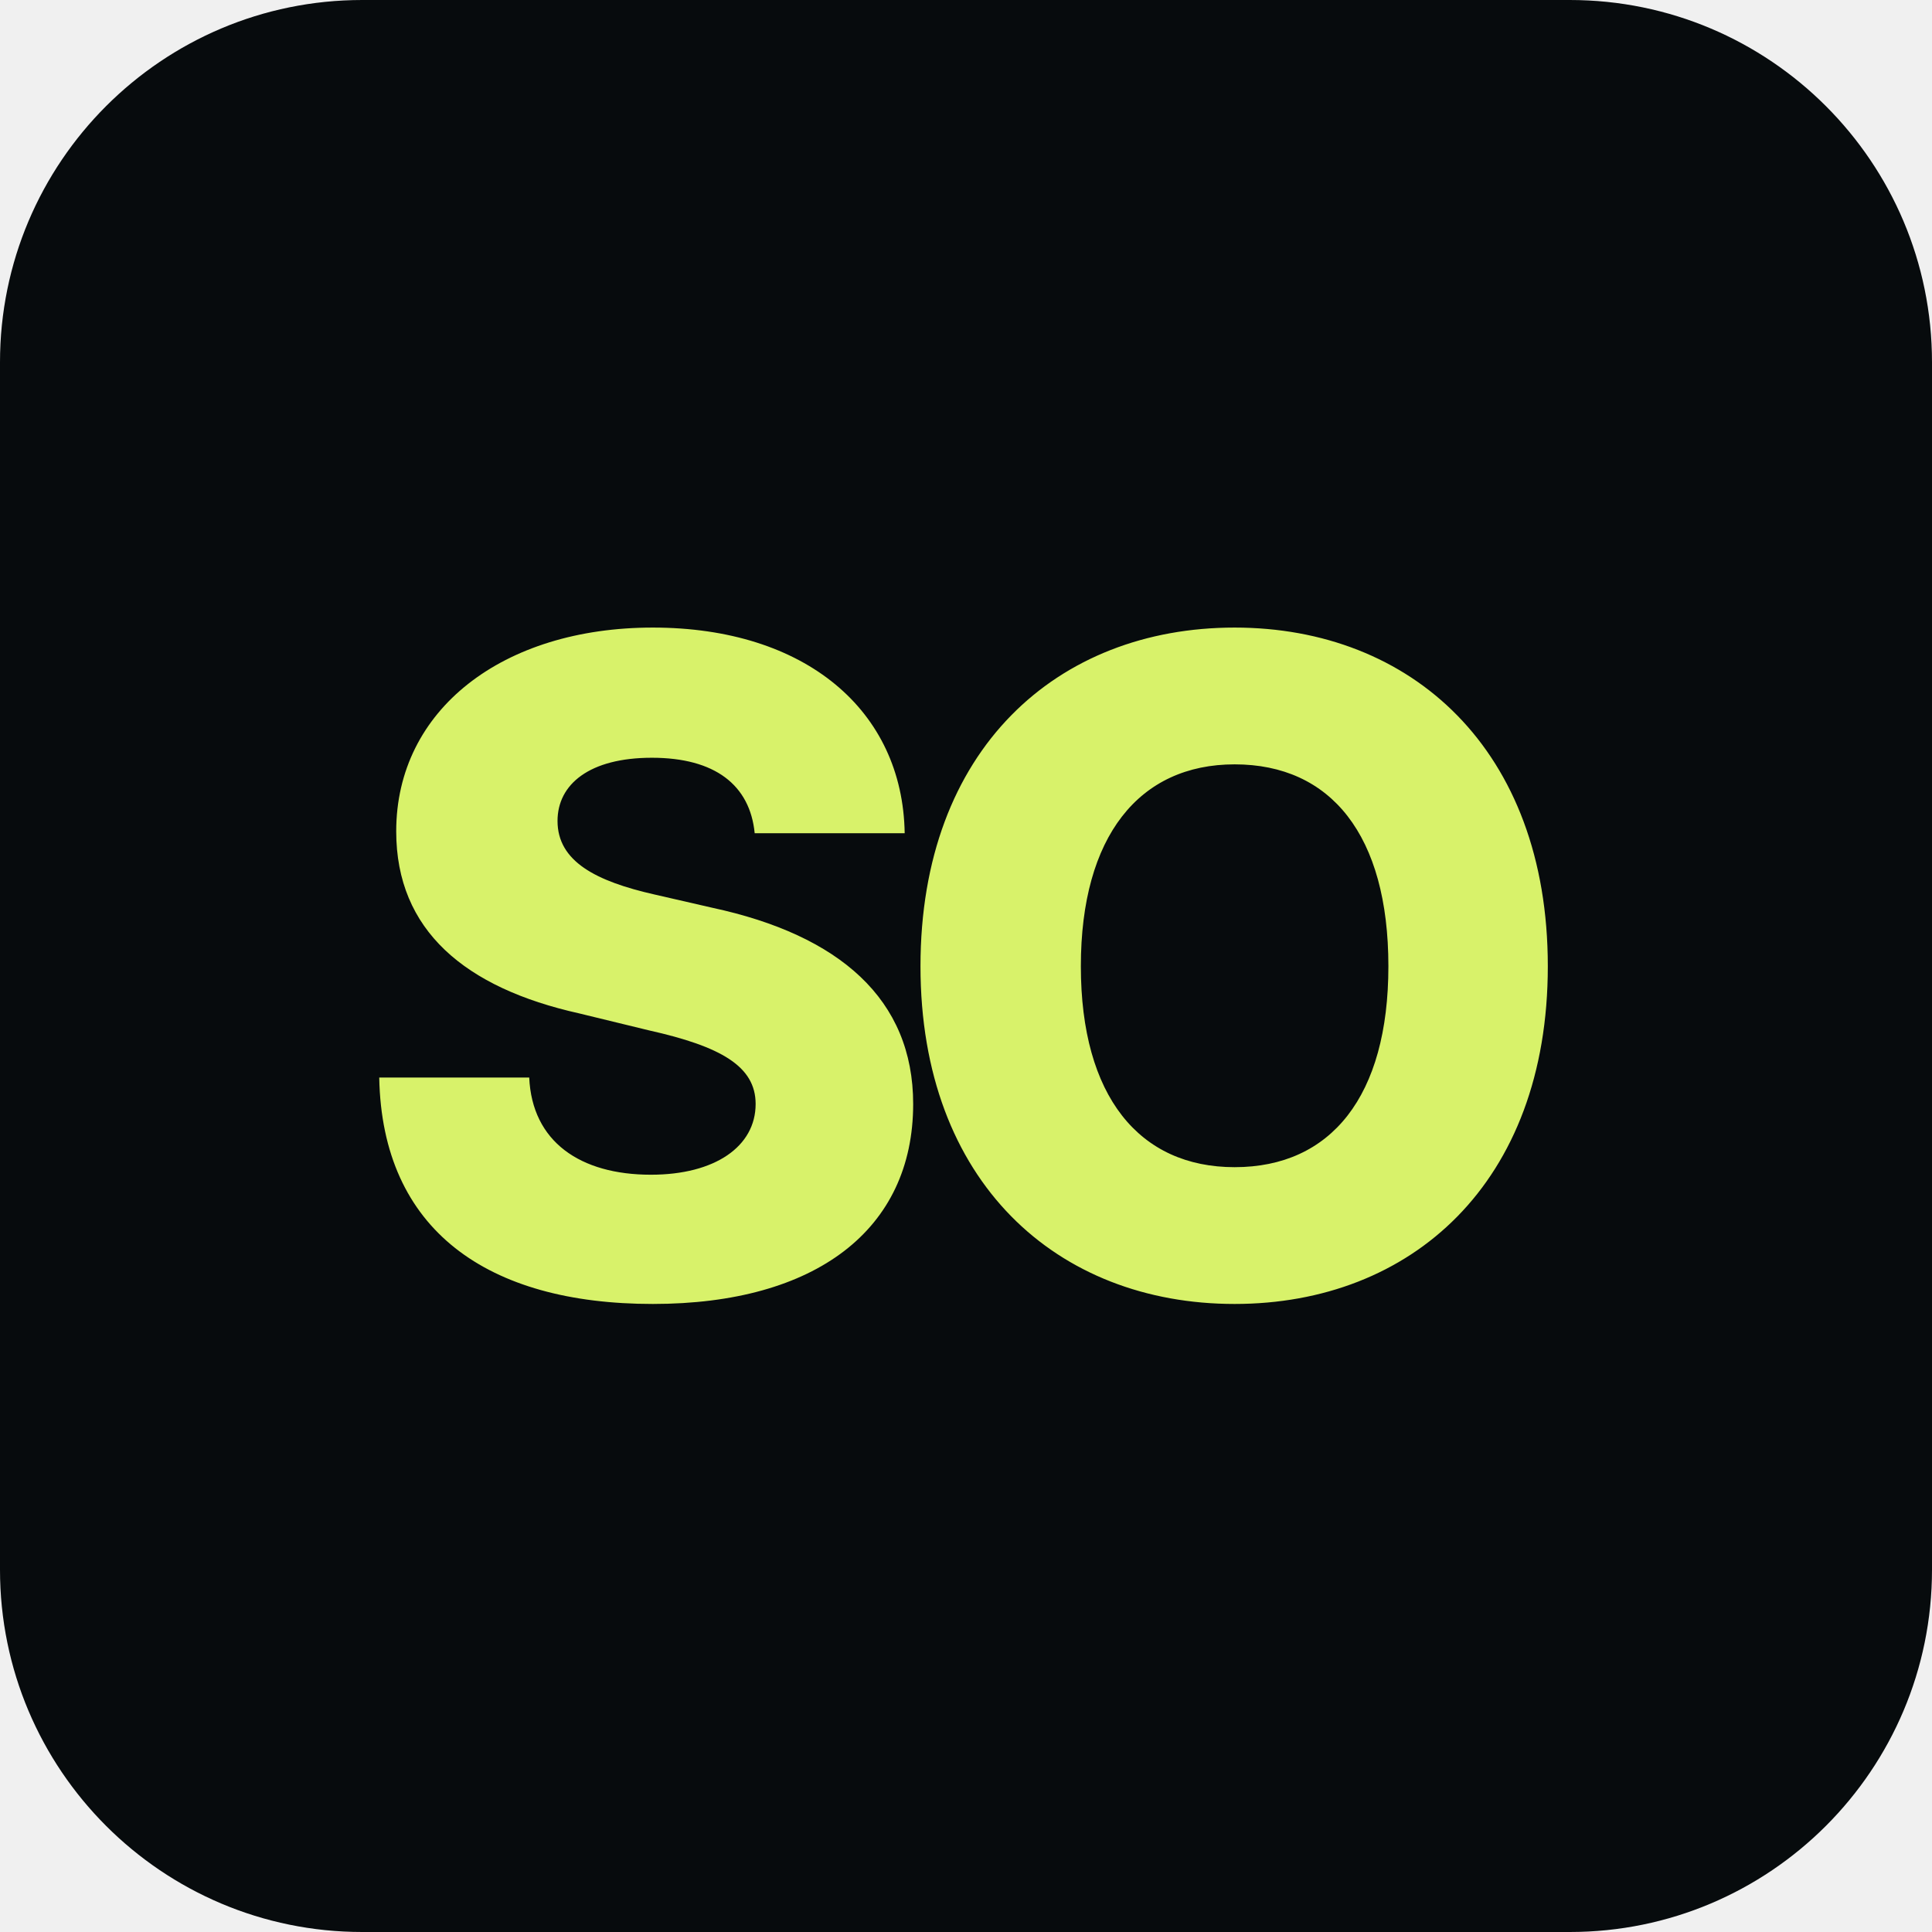
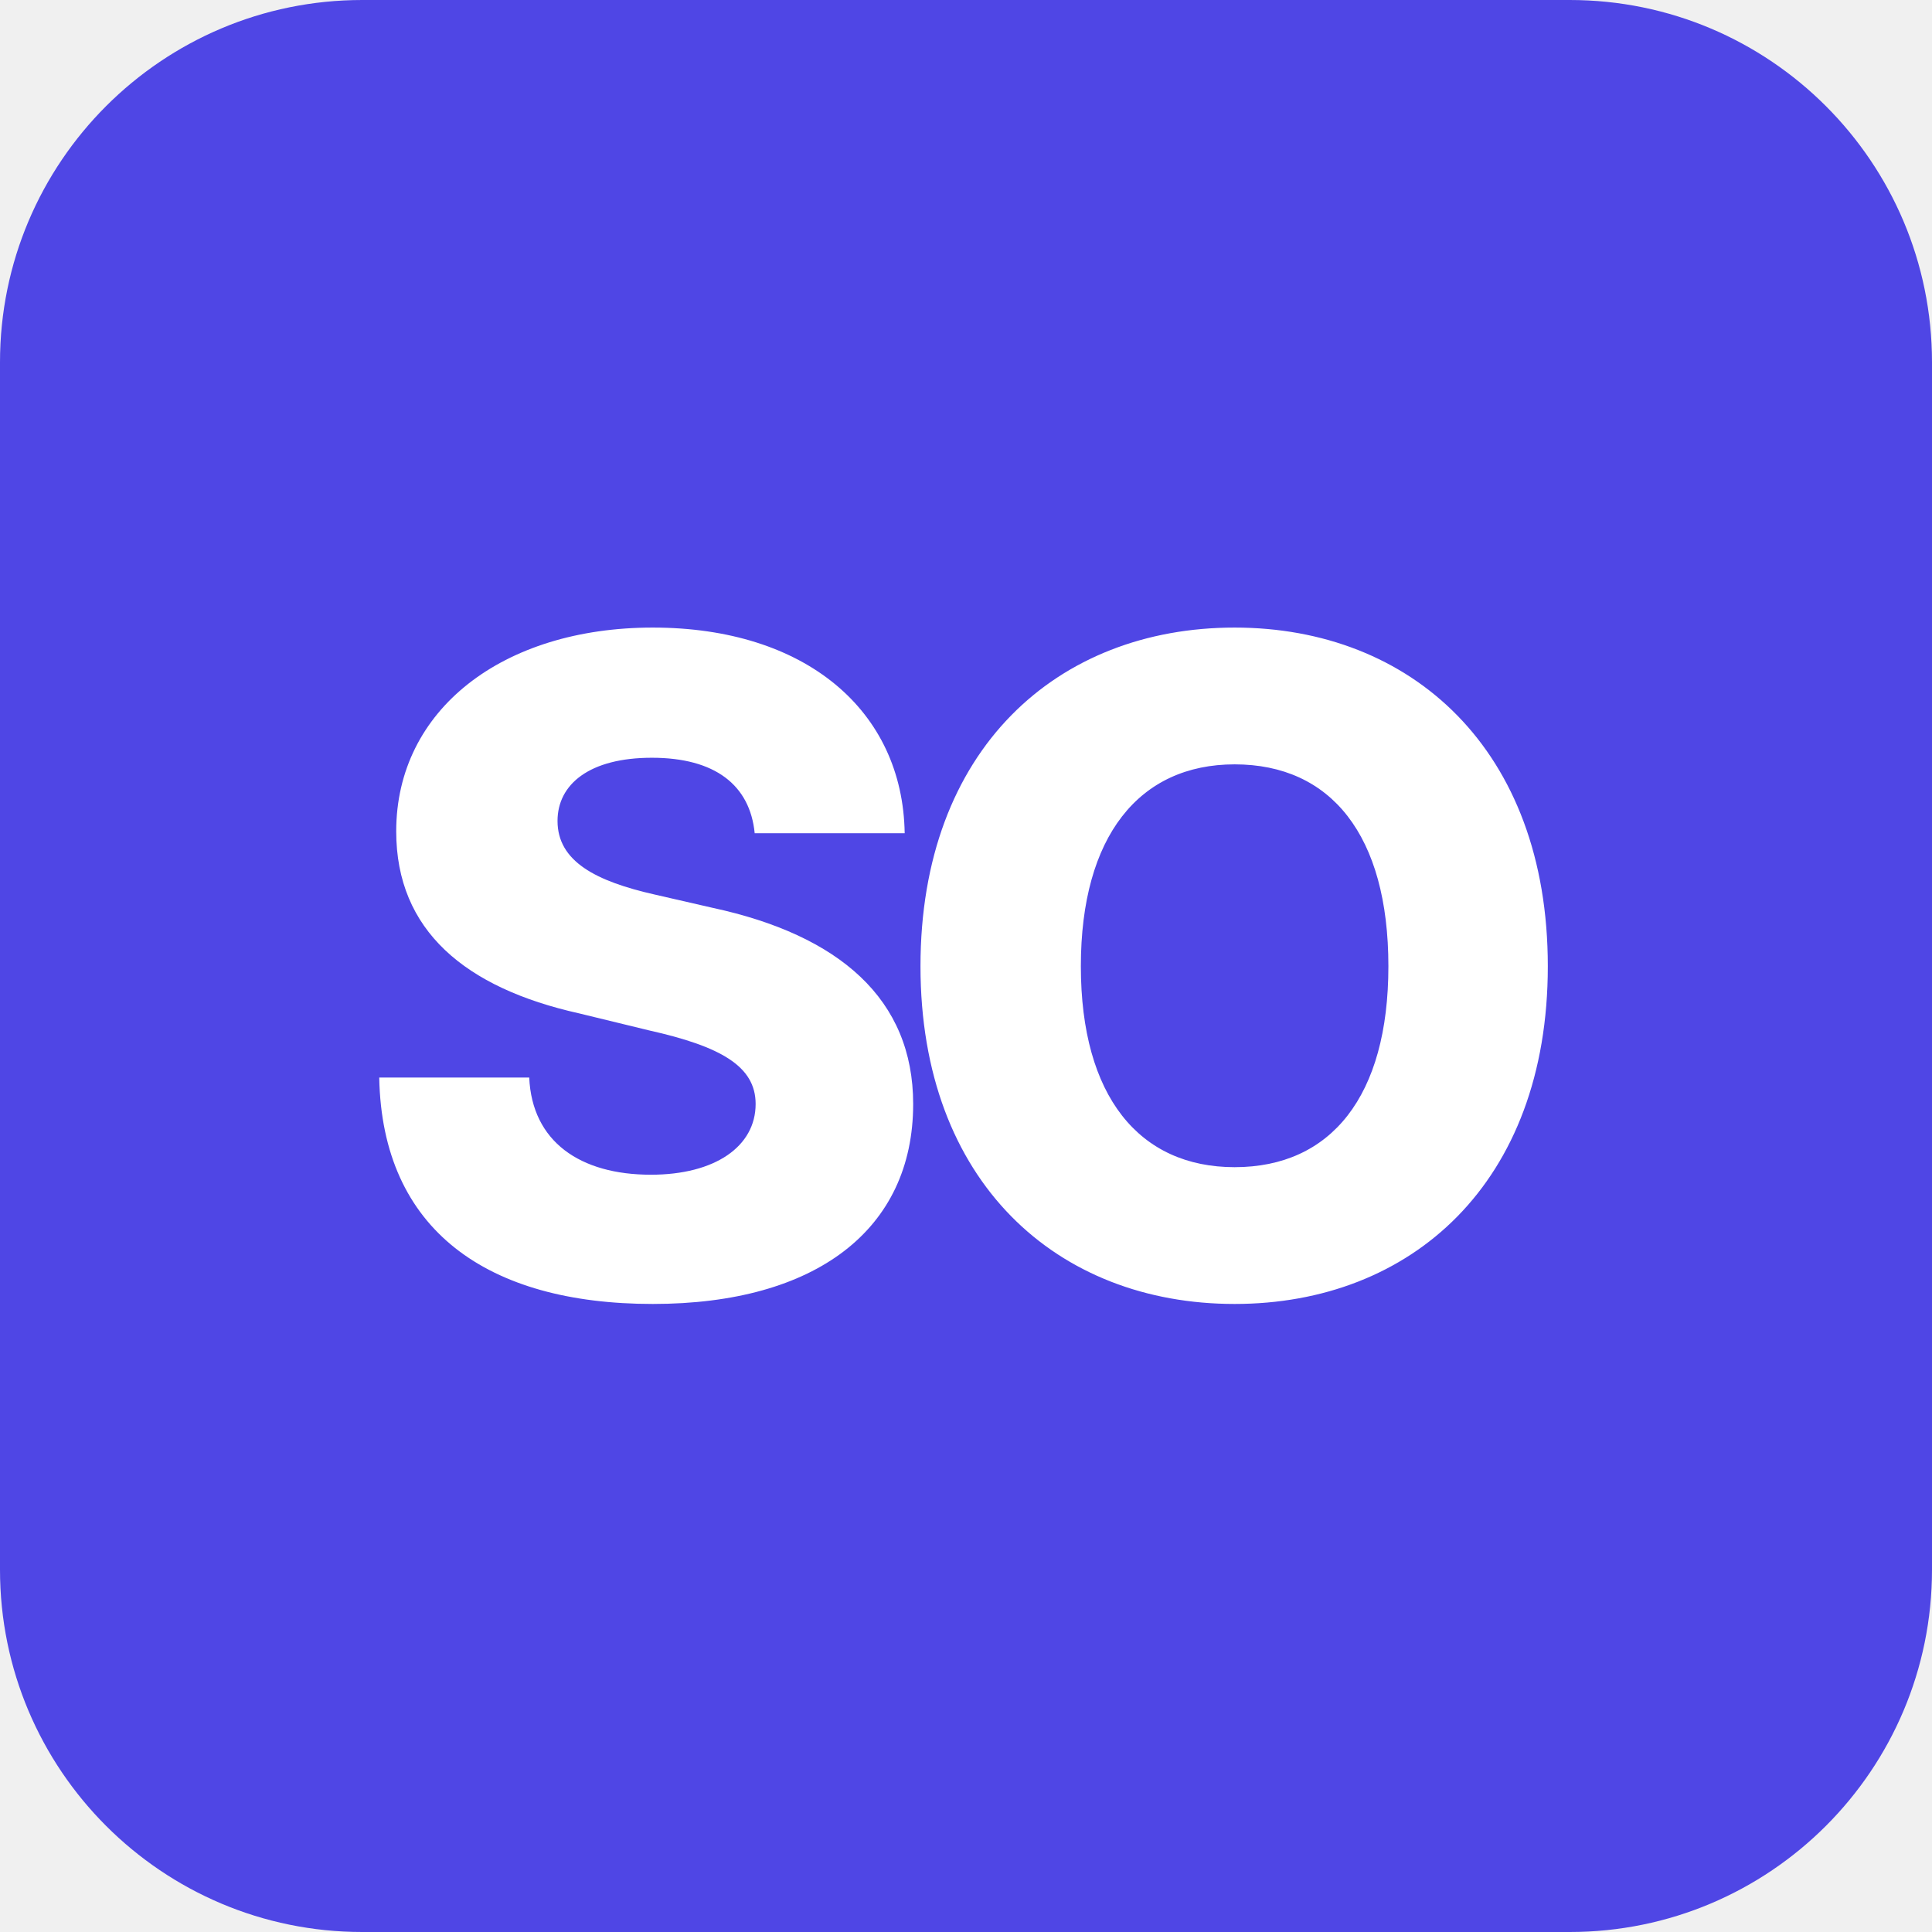
<svg xmlns="http://www.w3.org/2000/svg" viewBox="0 0 32 32" width="32" height="32">
-   <rect width="32" height="32" rx="6" fill="#070b0d" />
-   <text x="16" y="16" fill="#d8f26a" font-family="ui-sans-serif, system-ui, -apple-system, 'Segoe UI', sans-serif" font-size="15" font-weight="800" letter-spacing="-1" text-anchor="middle" dominant-baseline="central">SO</text>
+   <rect width="32" height="32" rx="6" fill="#4f46e5" />
+   <text x="16" y="16" fill="#ffffff" font-family="ui-sans-serif, system-ui, -apple-system, 'Segoe UI', sans-serif" font-size="15" font-weight="800" letter-spacing="-1" text-anchor="middle" dominant-baseline="central">SO</text>
</svg>
